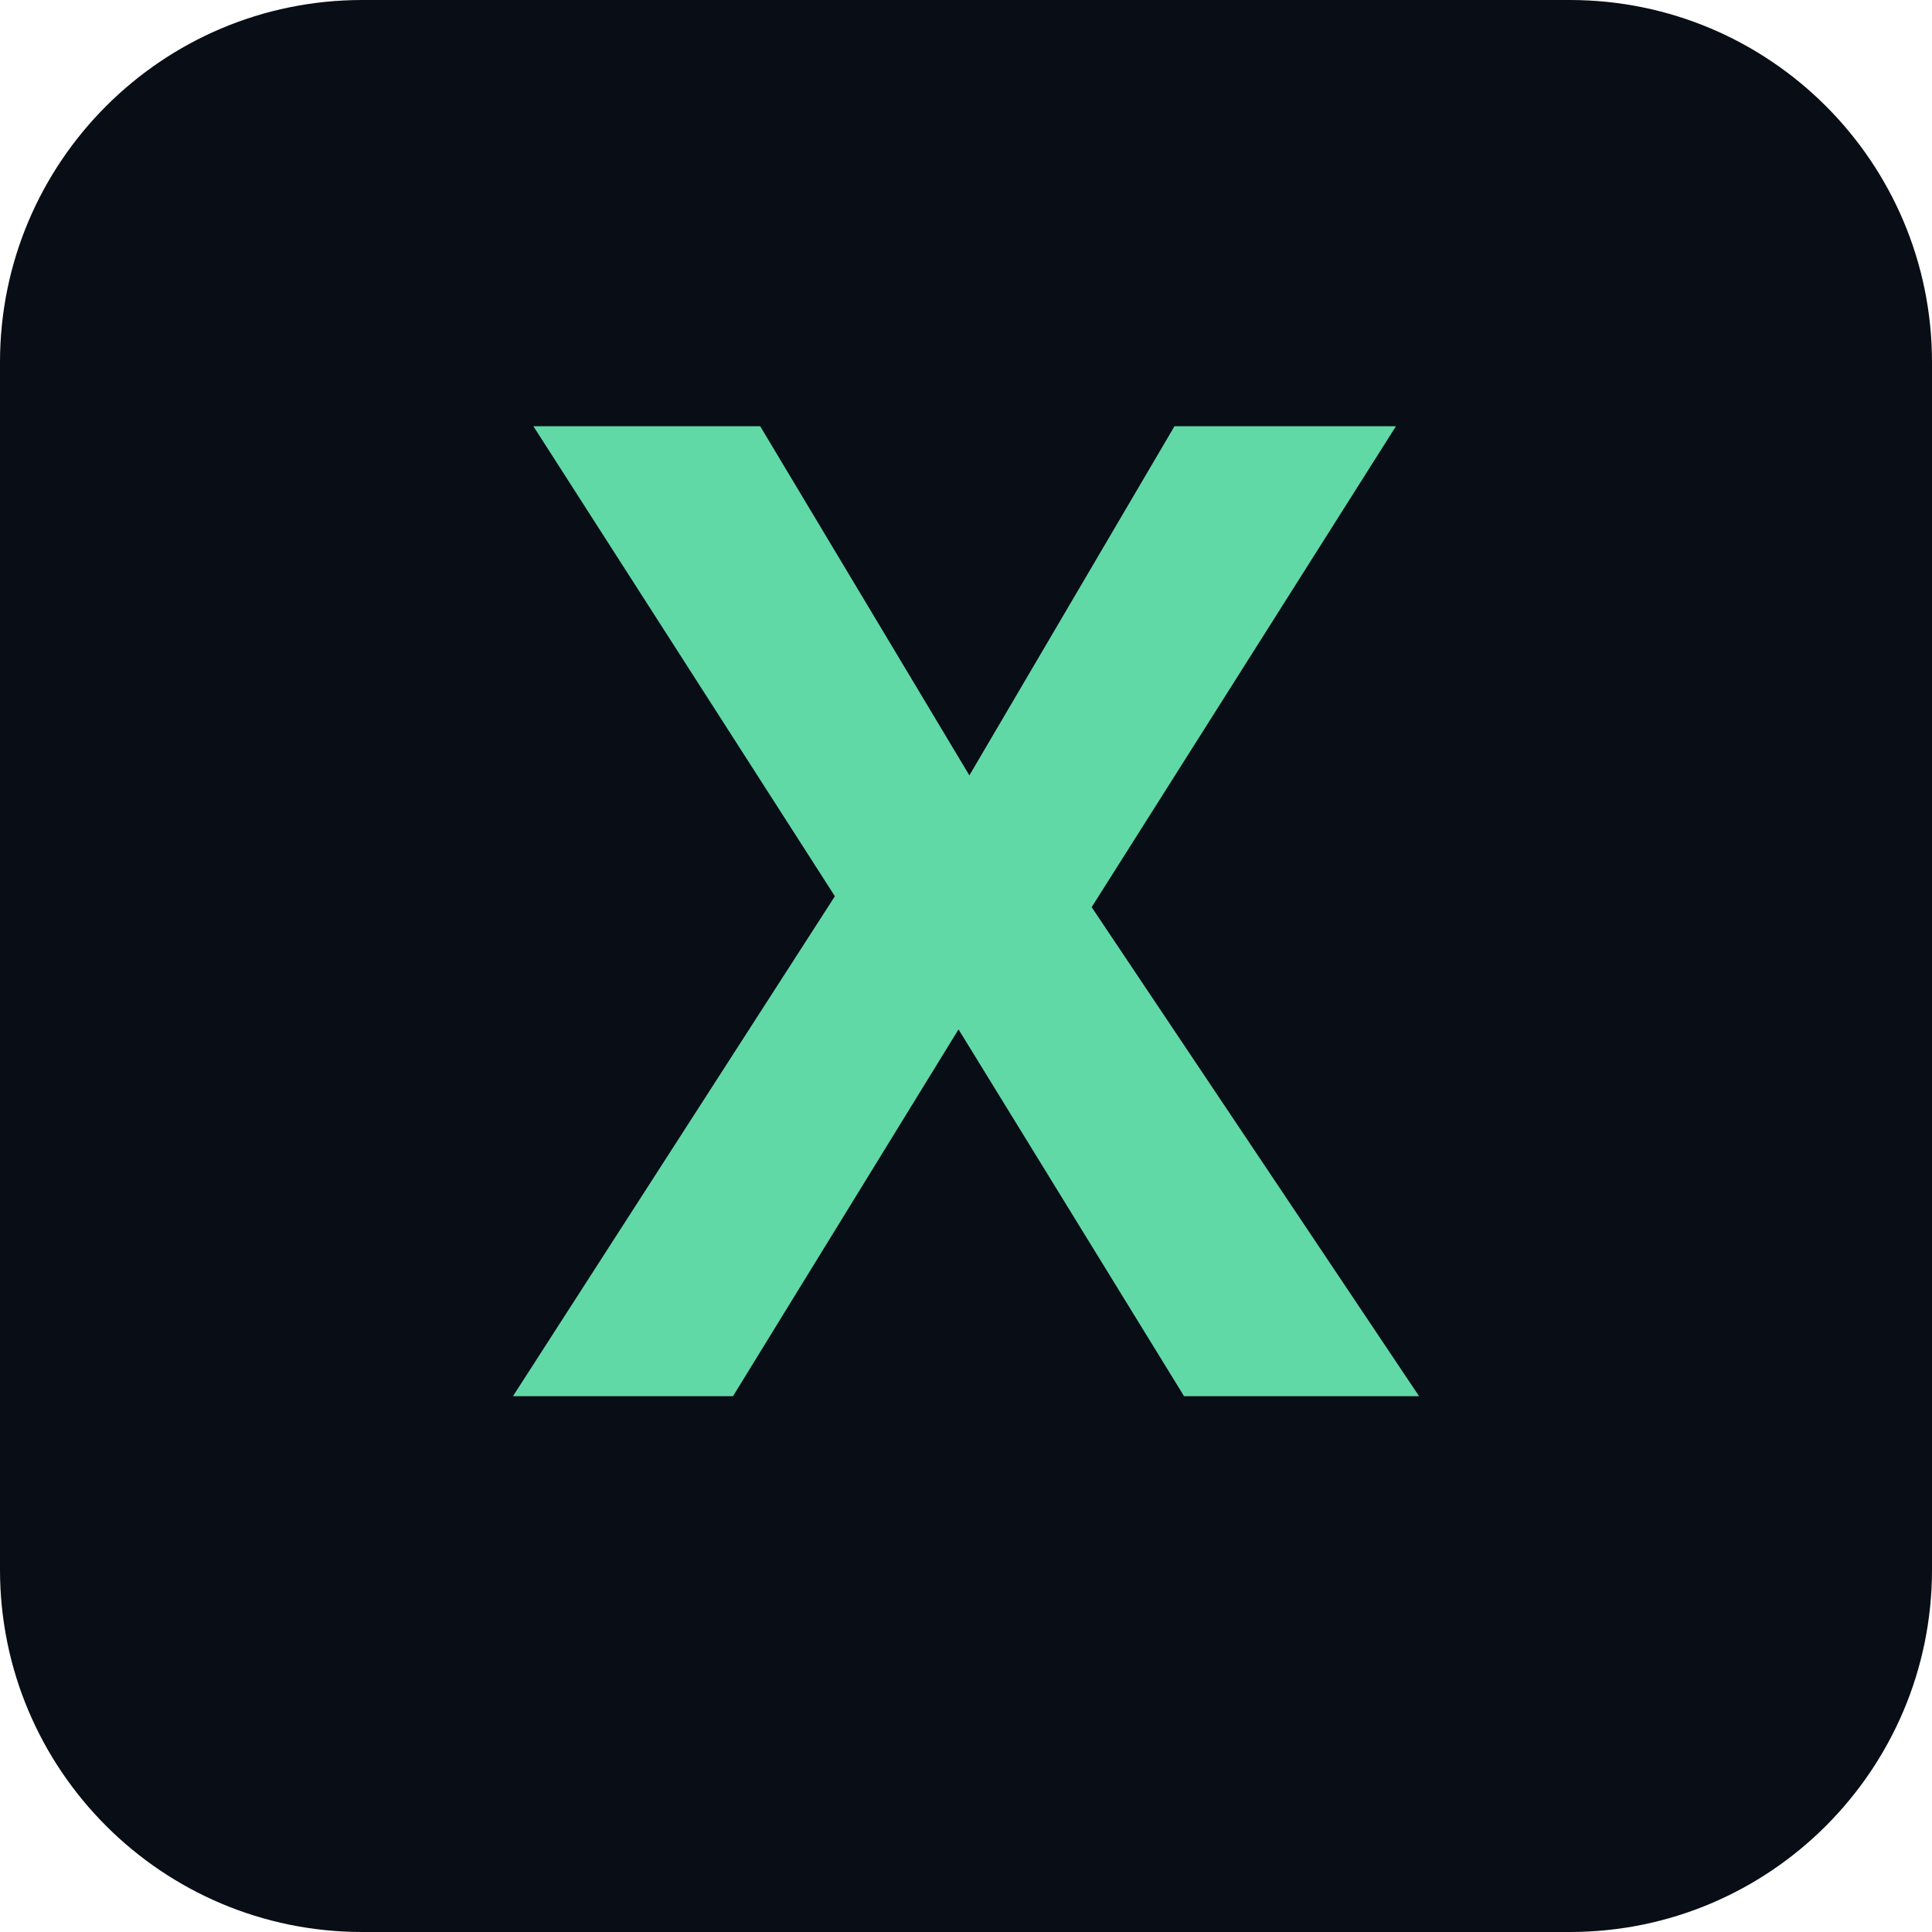
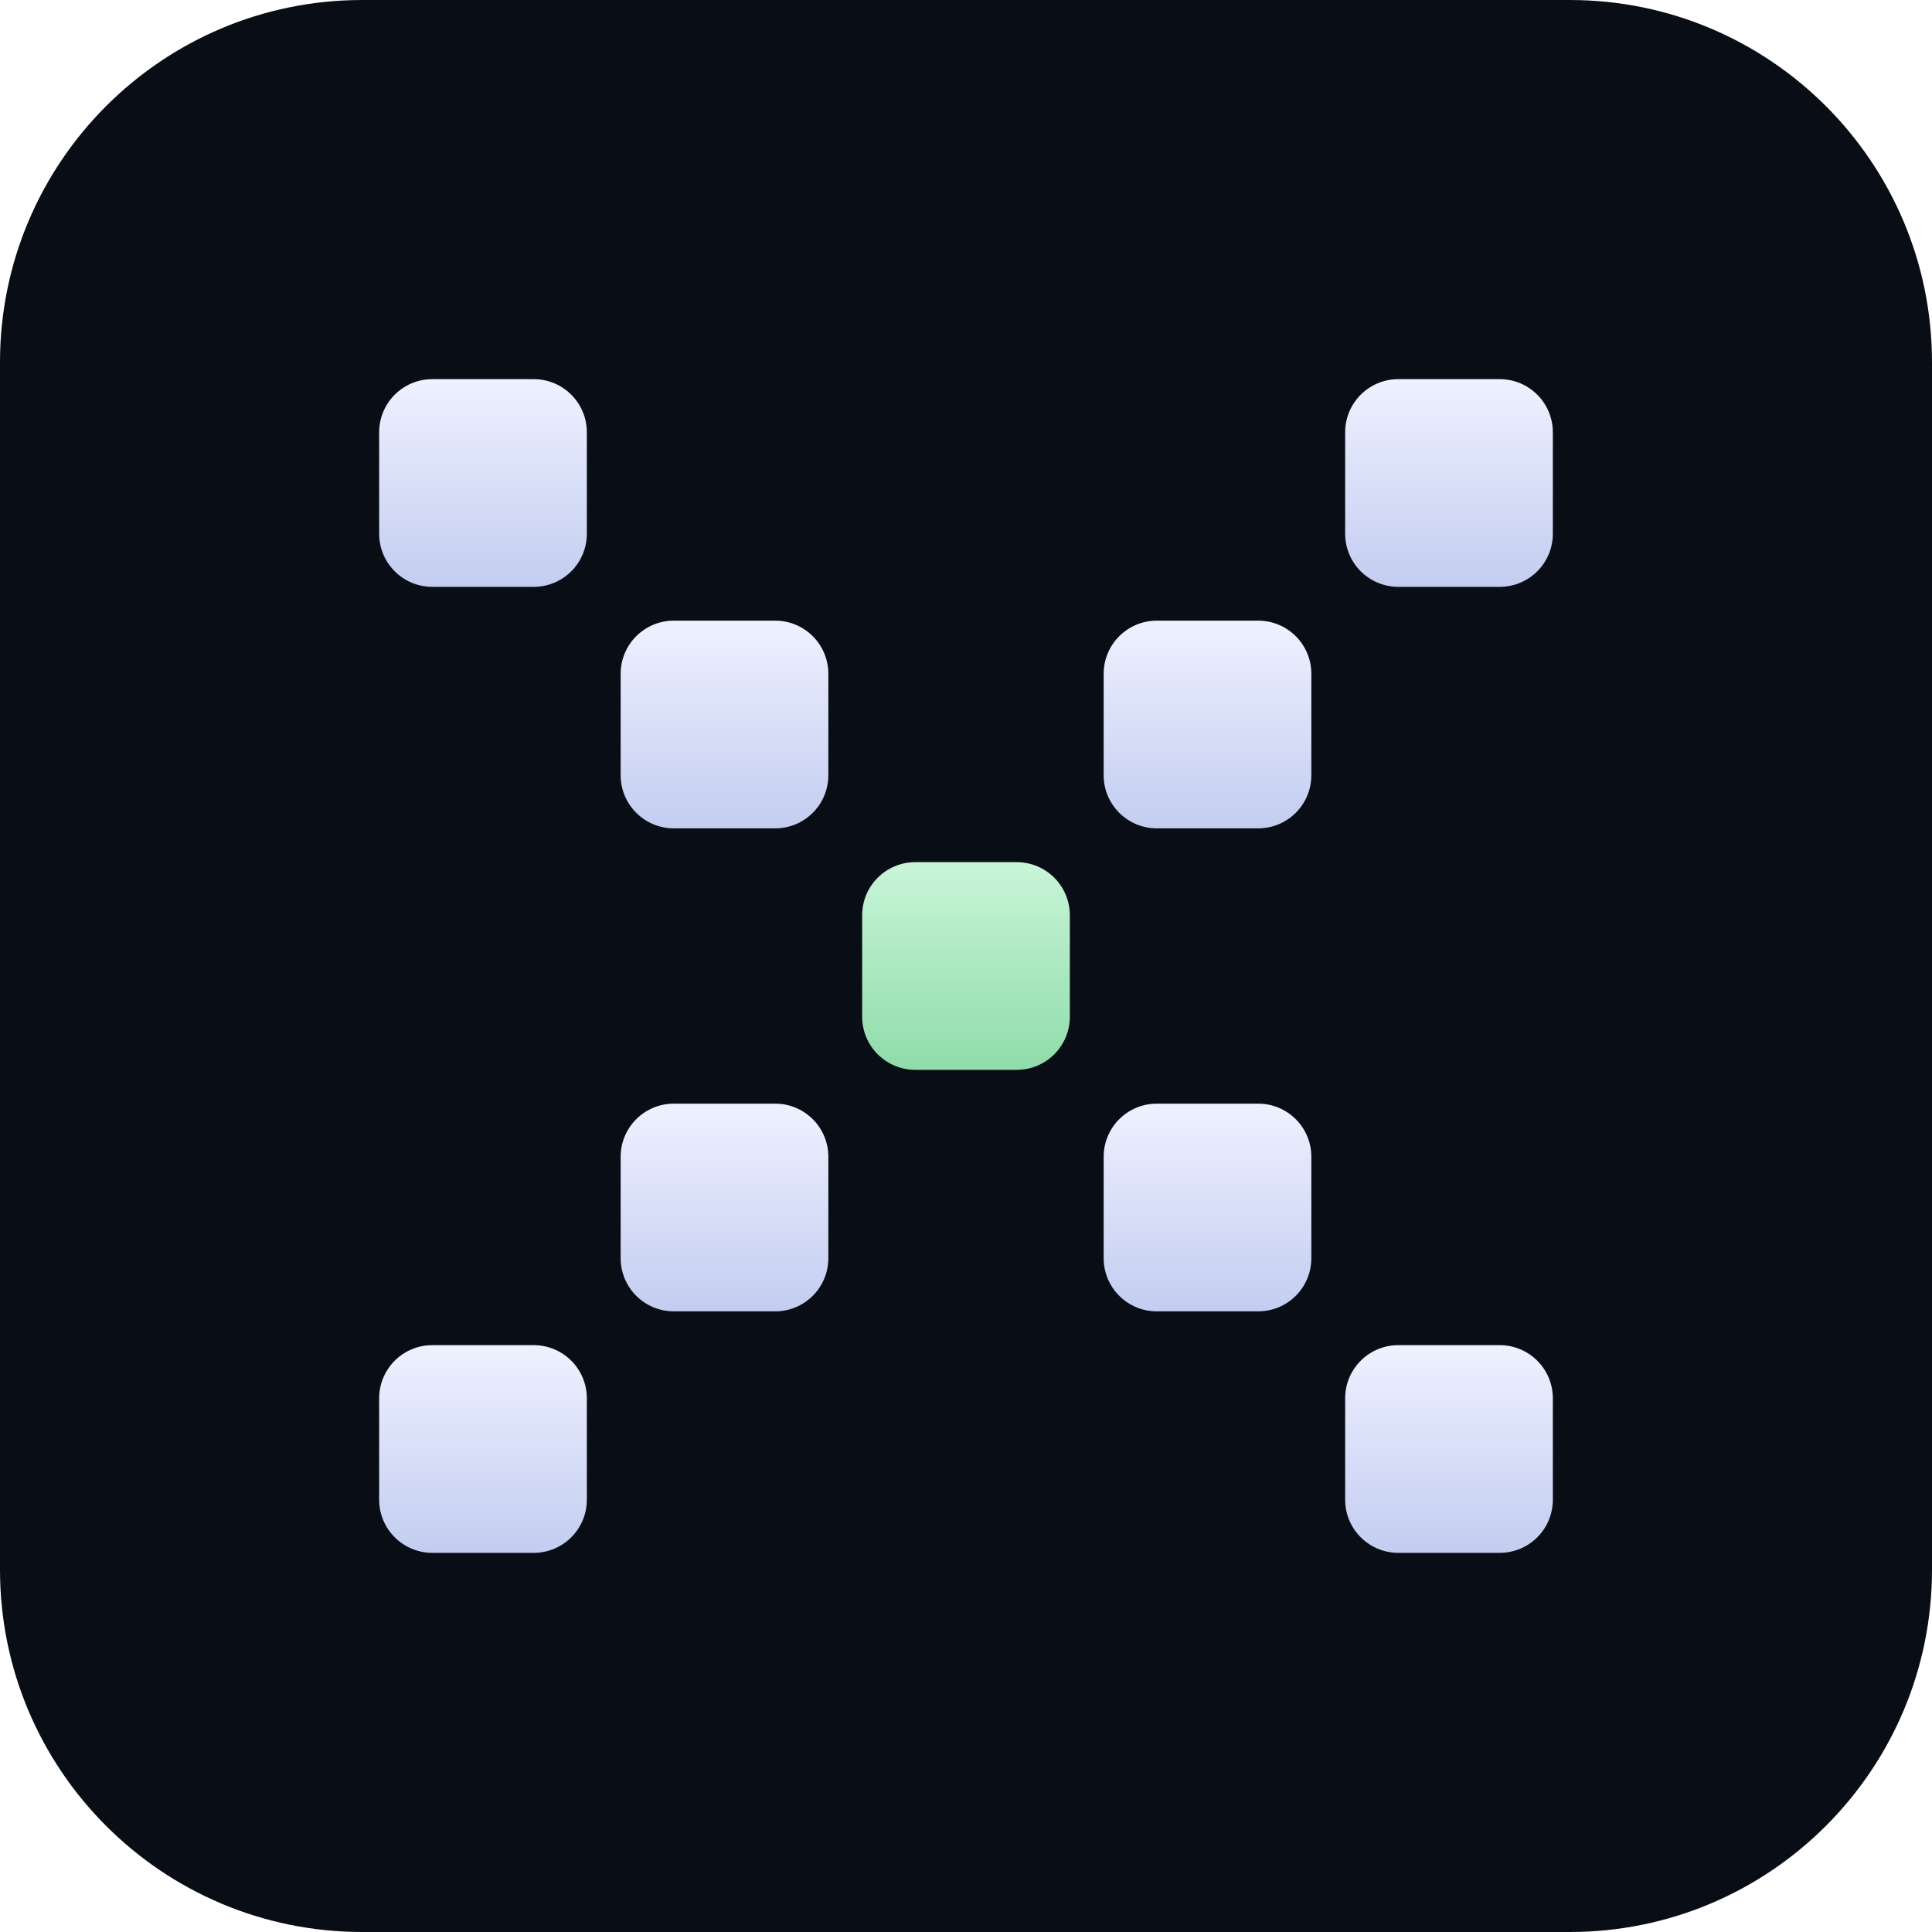
<svg xmlns="http://www.w3.org/2000/svg" viewBox="0 0 512 512">
+   <defs>
+     <linearGradient id="xess-tile" x1="0" y1="0" x2="0" y2="1">
+       <stop offset="0" stop-color="#eef1ff" />
+       <stop offset="1" stop-color="#c3cdf0" />
+     </linearGradient>
+     <linearGradient id="xess-goal" x1="0" y1="0" x2="0" y2="1">
+       <stop offset="0" stop-color="#c9f5d8" />
+       <stop offset="1" stop-color="#8fdcaa" />
+     </linearGradient>
+   </defs>
  <rect width="512" height="512" rx="96" fill="#090d16" />
-   <text x="256" y="370" font-family="system-ui, sans-serif" font-size="360" font-weight="700" fill="#61d9a7" text-anchor="middle">X</text>
+   <rect x="100.48" y="100.48" width="55.04" height="55.04" rx="14.08" fill="url(#xess-tile)" />
+   <rect x="356.48" y="100.48" width="55.04" height="55.04" rx="14.08" fill="url(#xess-tile)" />
+   <rect x="164.48" y="164.48" width="55.04" height="55.04" rx="14.08" fill="url(#xess-tile)" />
+   <rect x="292.48" y="164.48" width="55.04" height="55.04" rx="14.08" fill="url(#xess-tile)" />
+   <rect x="228.48" y="228.48" width="55.04" height="55.04" rx="14.08" fill="url(#xess-goal)" />
+   <rect x="164.48" y="292.48" width="55.04" height="55.04" rx="14.08" fill="url(#xess-tile)" />
+   <rect x="292.48" y="292.48" width="55.04" height="55.04" rx="14.08" fill="url(#xess-tile)" />
+   <rect x="100.48" y="356.48" width="55.04" height="55.04" rx="14.08" fill="url(#xess-tile)" />
+   <rect x="356.48" y="356.48" width="55.04" height="55.04" rx="14.08" fill="url(#xess-tile)" />
</svg>
